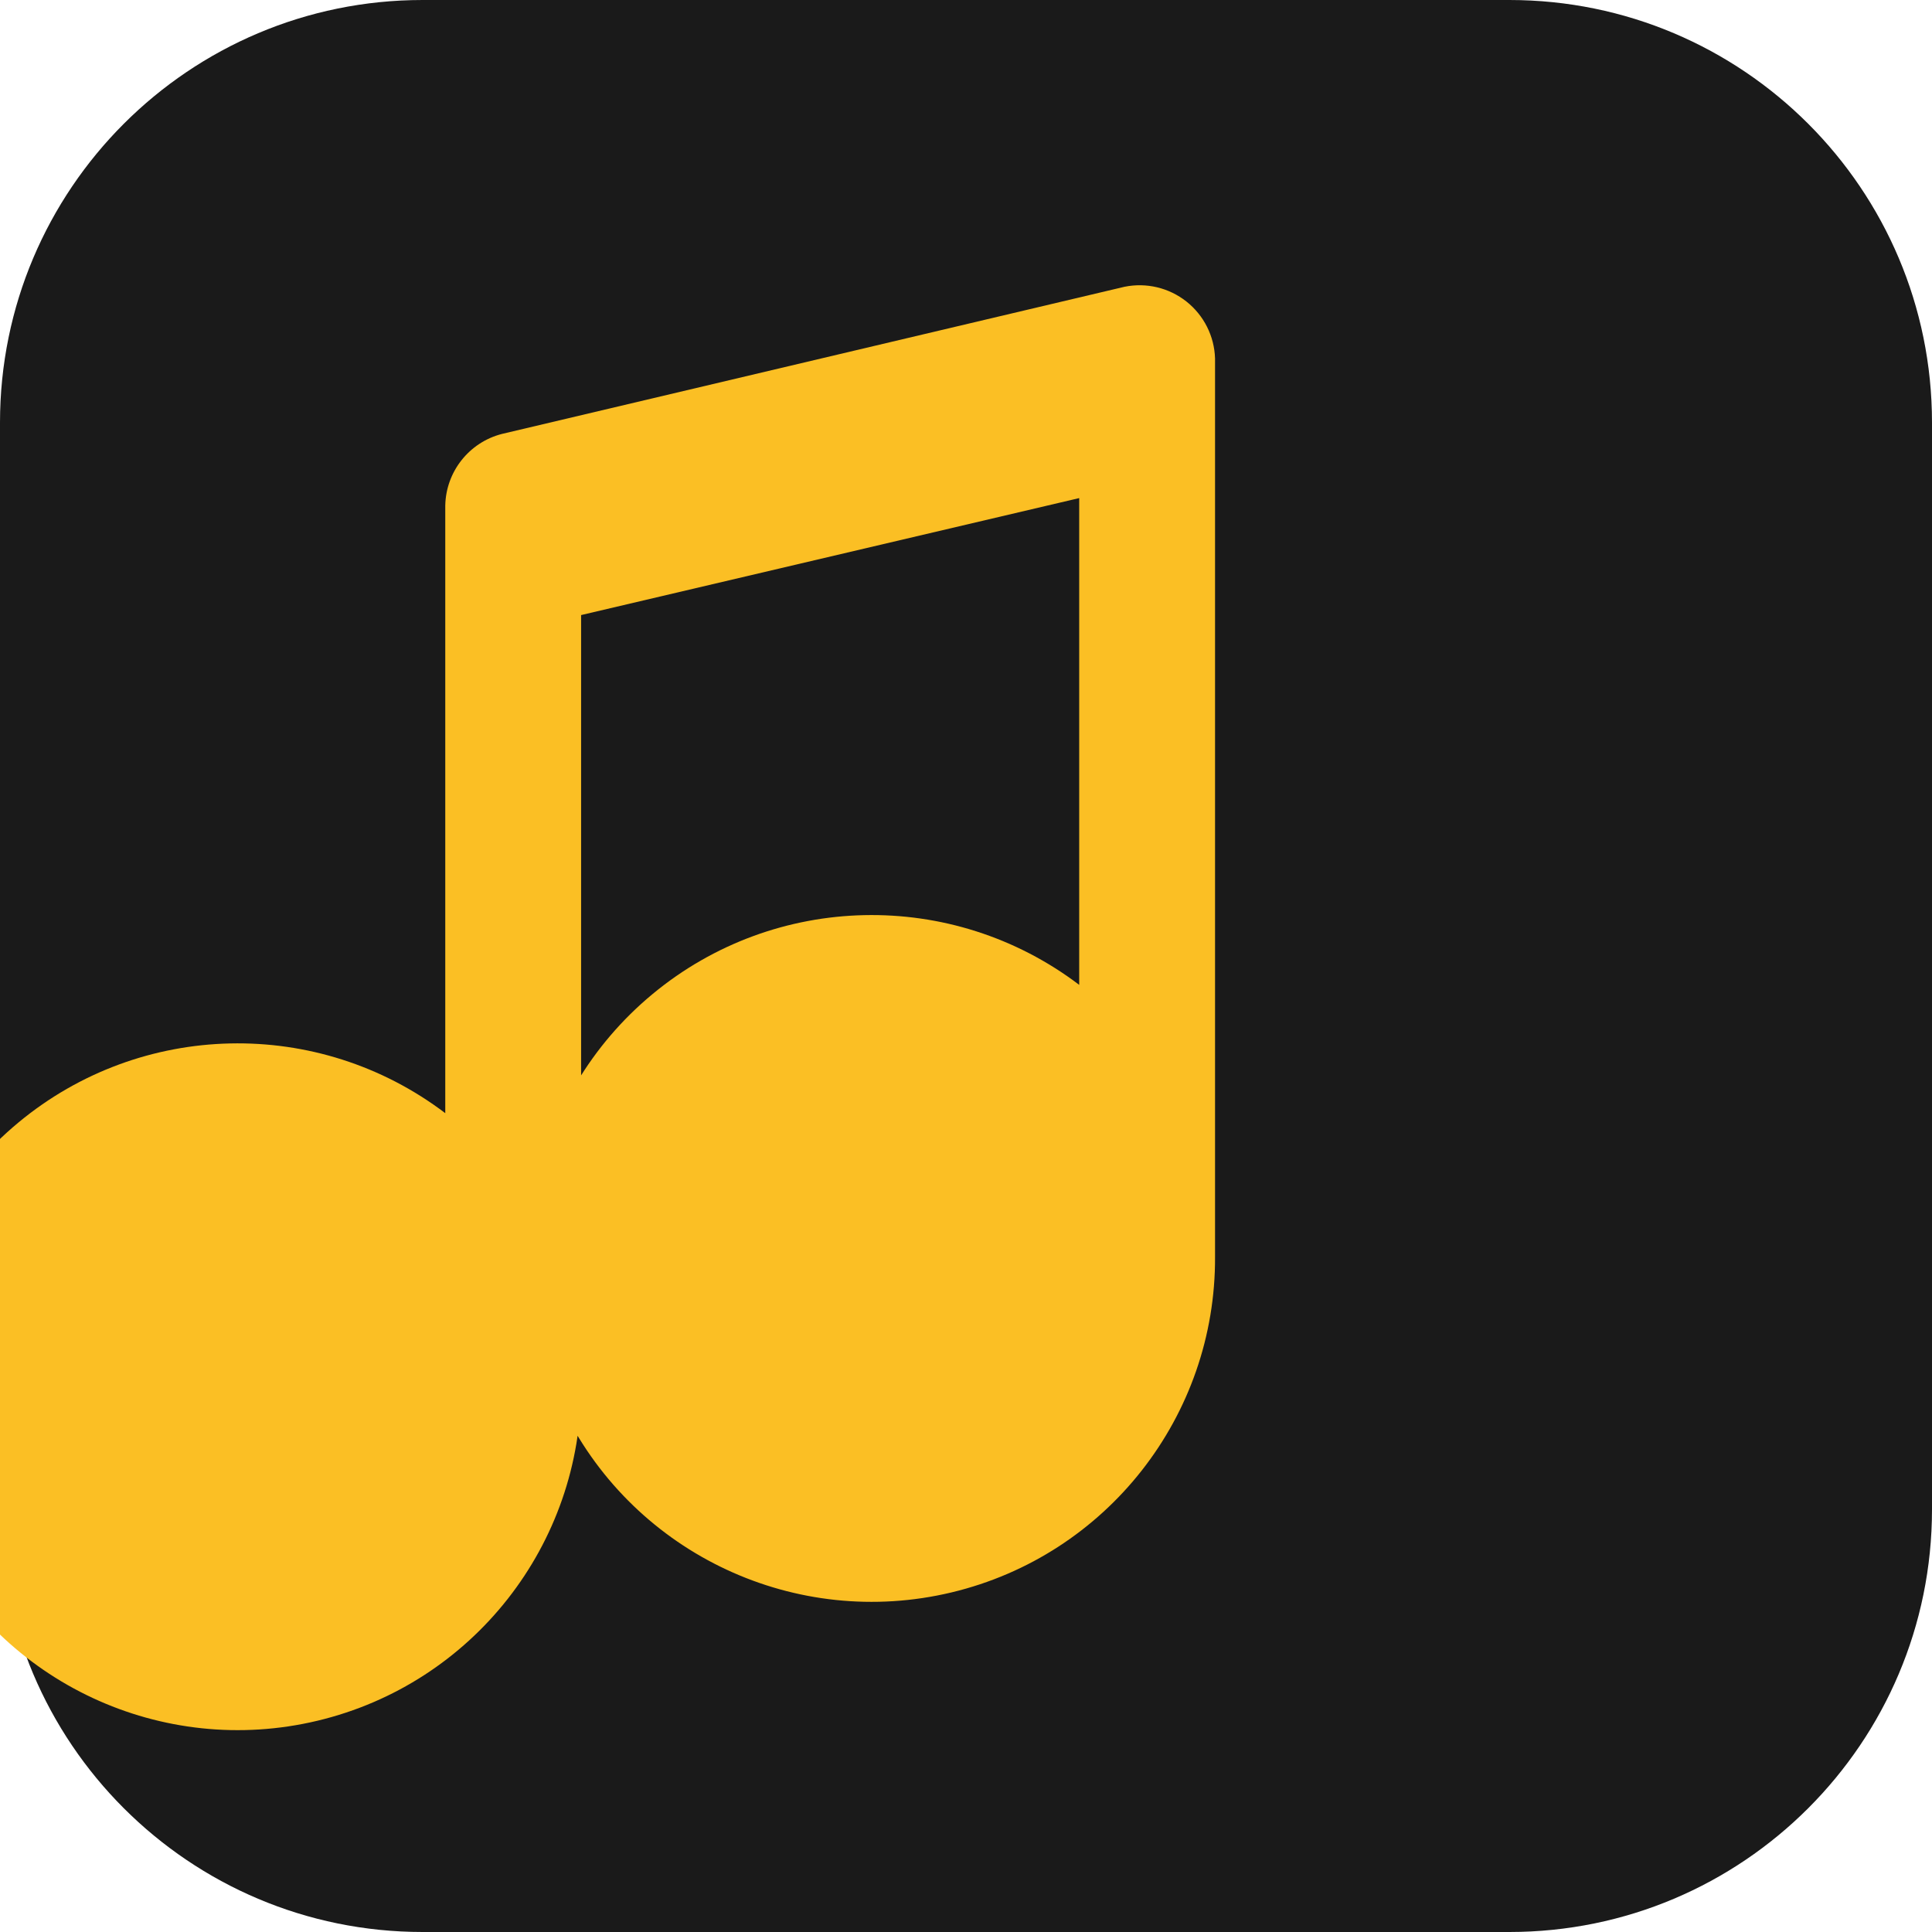
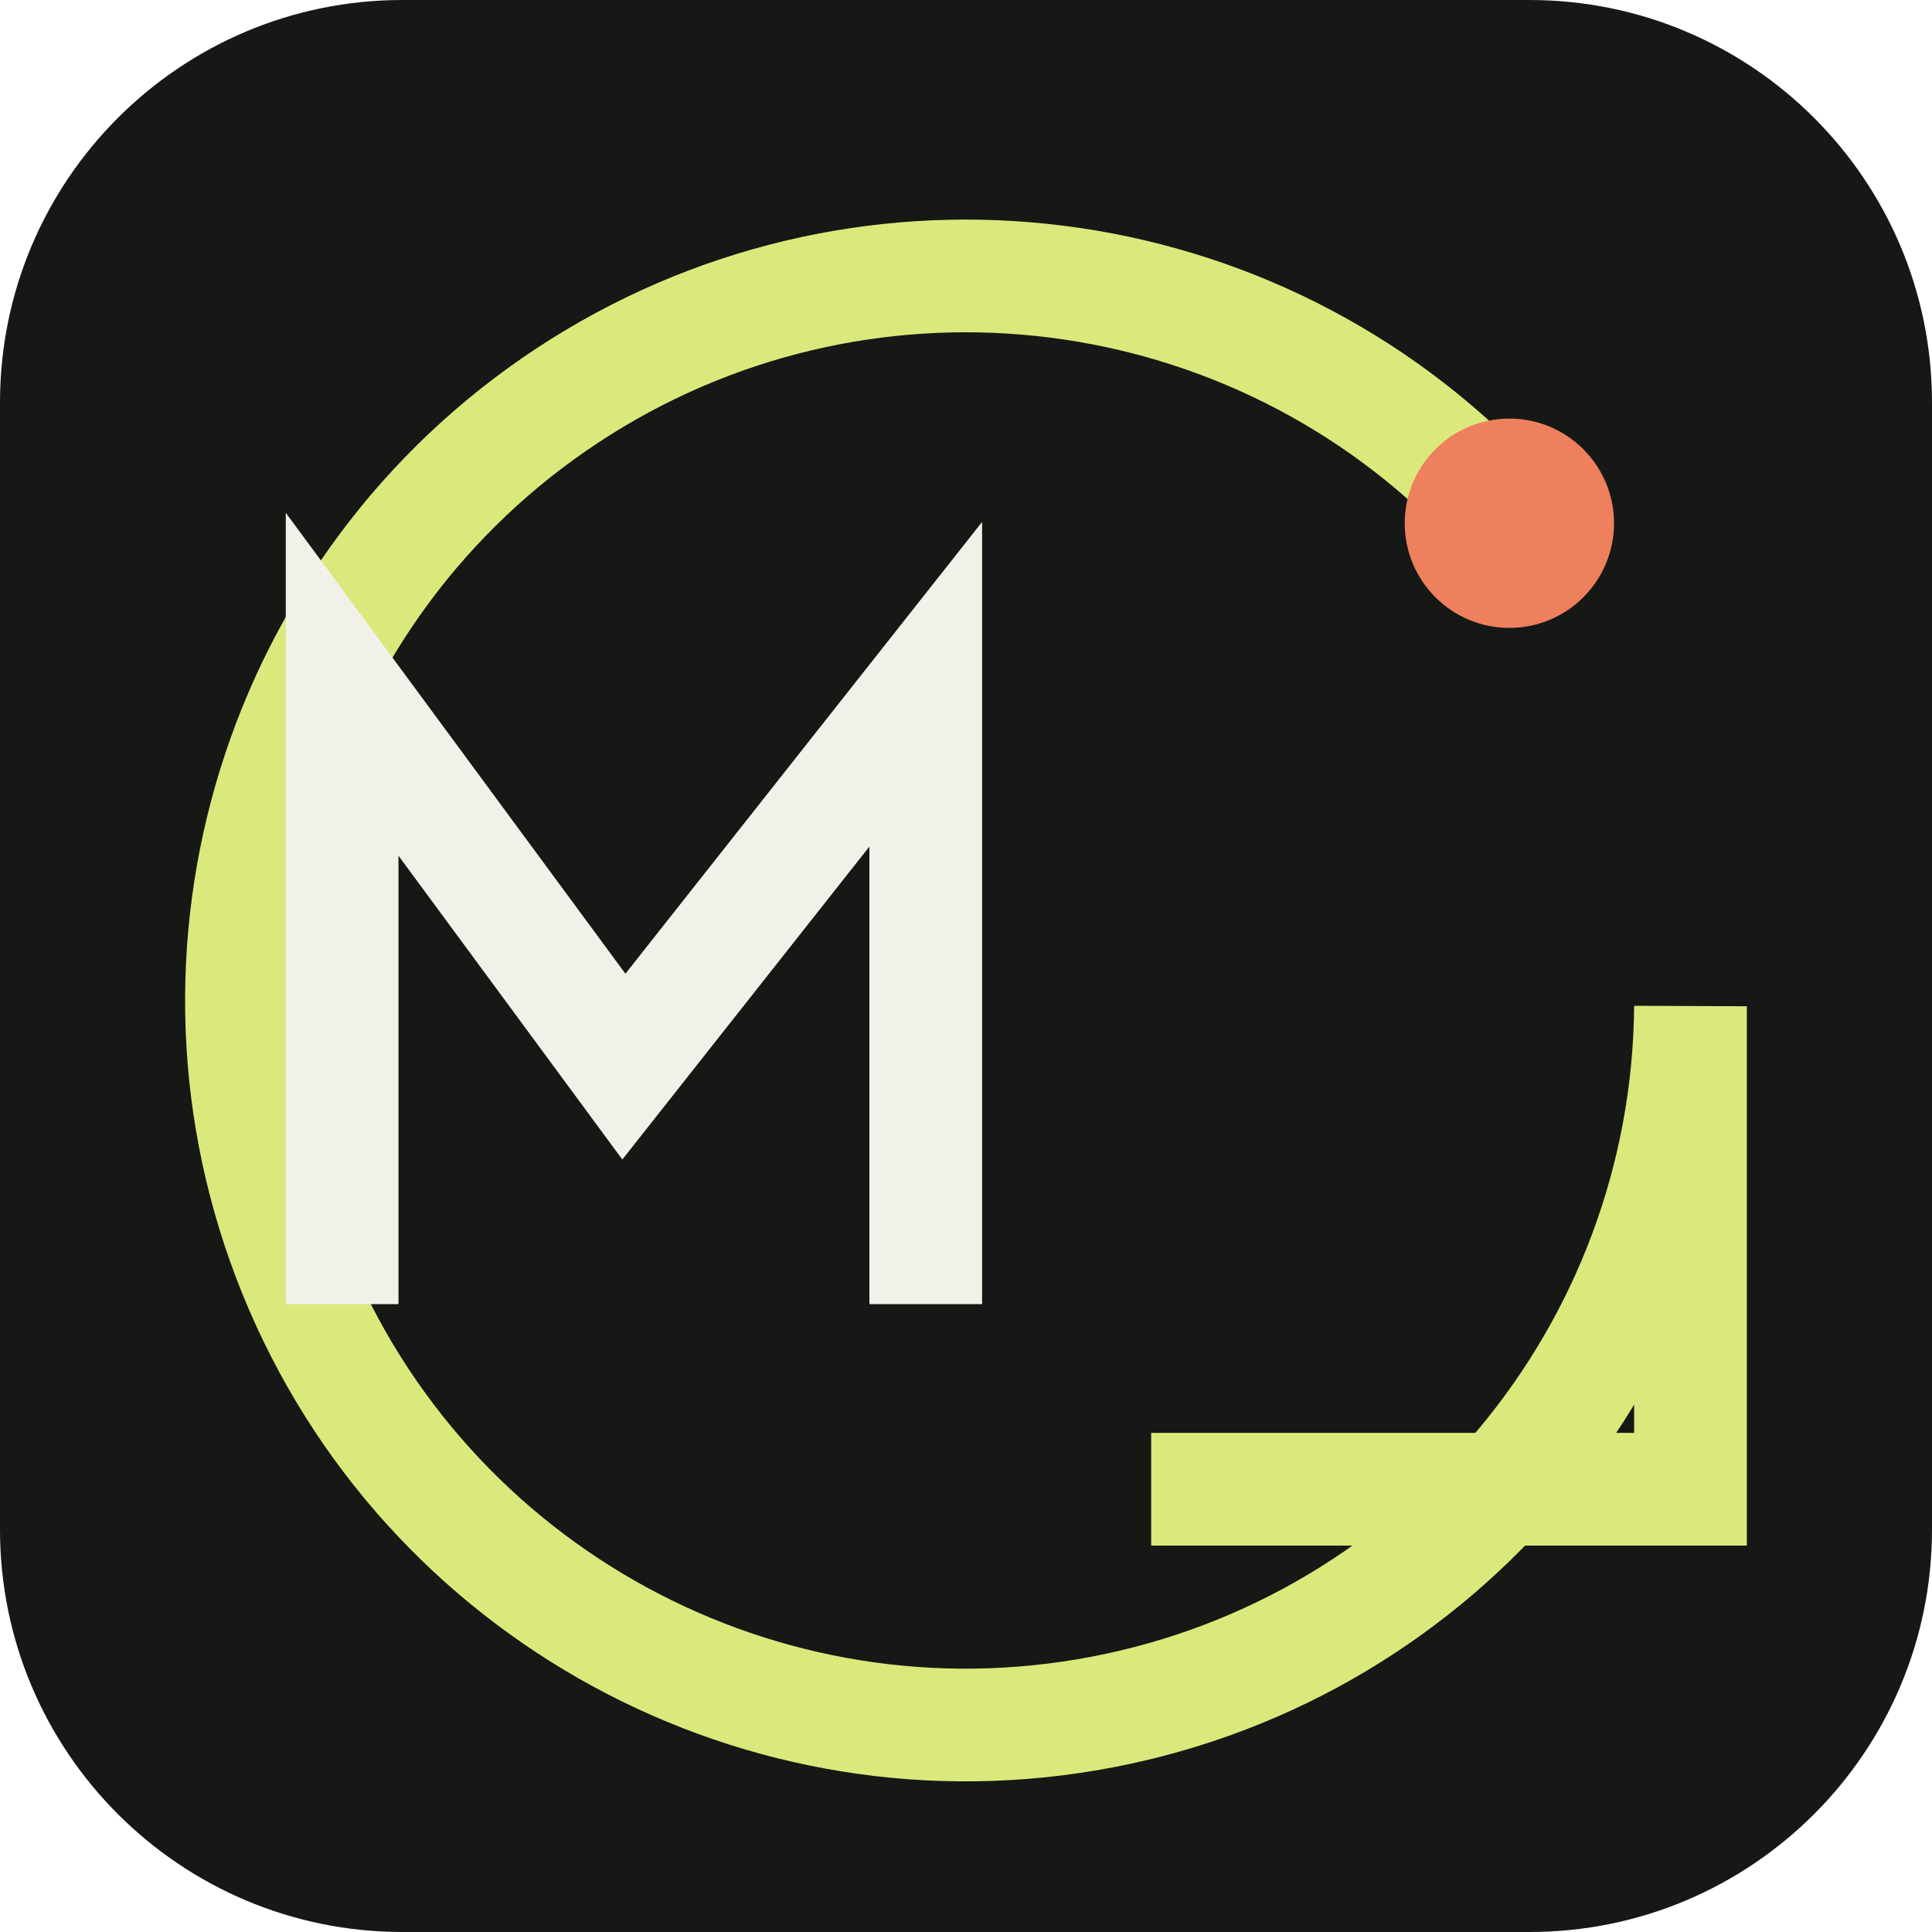
- <svg xmlns="http://www.w3.org/2000/svg" viewBox="0 0 512 512">
-   <rect width="512" height="512" rx="112" fill="#1a1a1a" />
-   <path d="M322 82v251a91 91 0 1 1-36-72V132l-132 31v204a91 91 0 1 1-36-72V134a20 20 0 0 1 15-19l165-39a20 20 0 0 1 24 19Z" fill="#fbbf24" />
+ <svg xmlns="http://www.w3.org/2000/svg" viewBox="0 0 48 48">
+   <rect width="48" height="48" rx="10" fill="#151814" />
+   <path d="M36.8 12.2A18 18 0 1 0 42 25v12H30" fill="none" stroke="#dbe97c" stroke-width="2.8" stroke-linecap="square" stroke-linejoin="miter" />
+   <path d="M8.5 31V17l7 9.5L23 17v14" fill="none" stroke="#f2f1e9" stroke-width="2.8" stroke-linecap="square" stroke-linejoin="miter" />
+   <circle cx="37.5" cy="13" r="2.6" fill="#ee805d" />
</svg>
